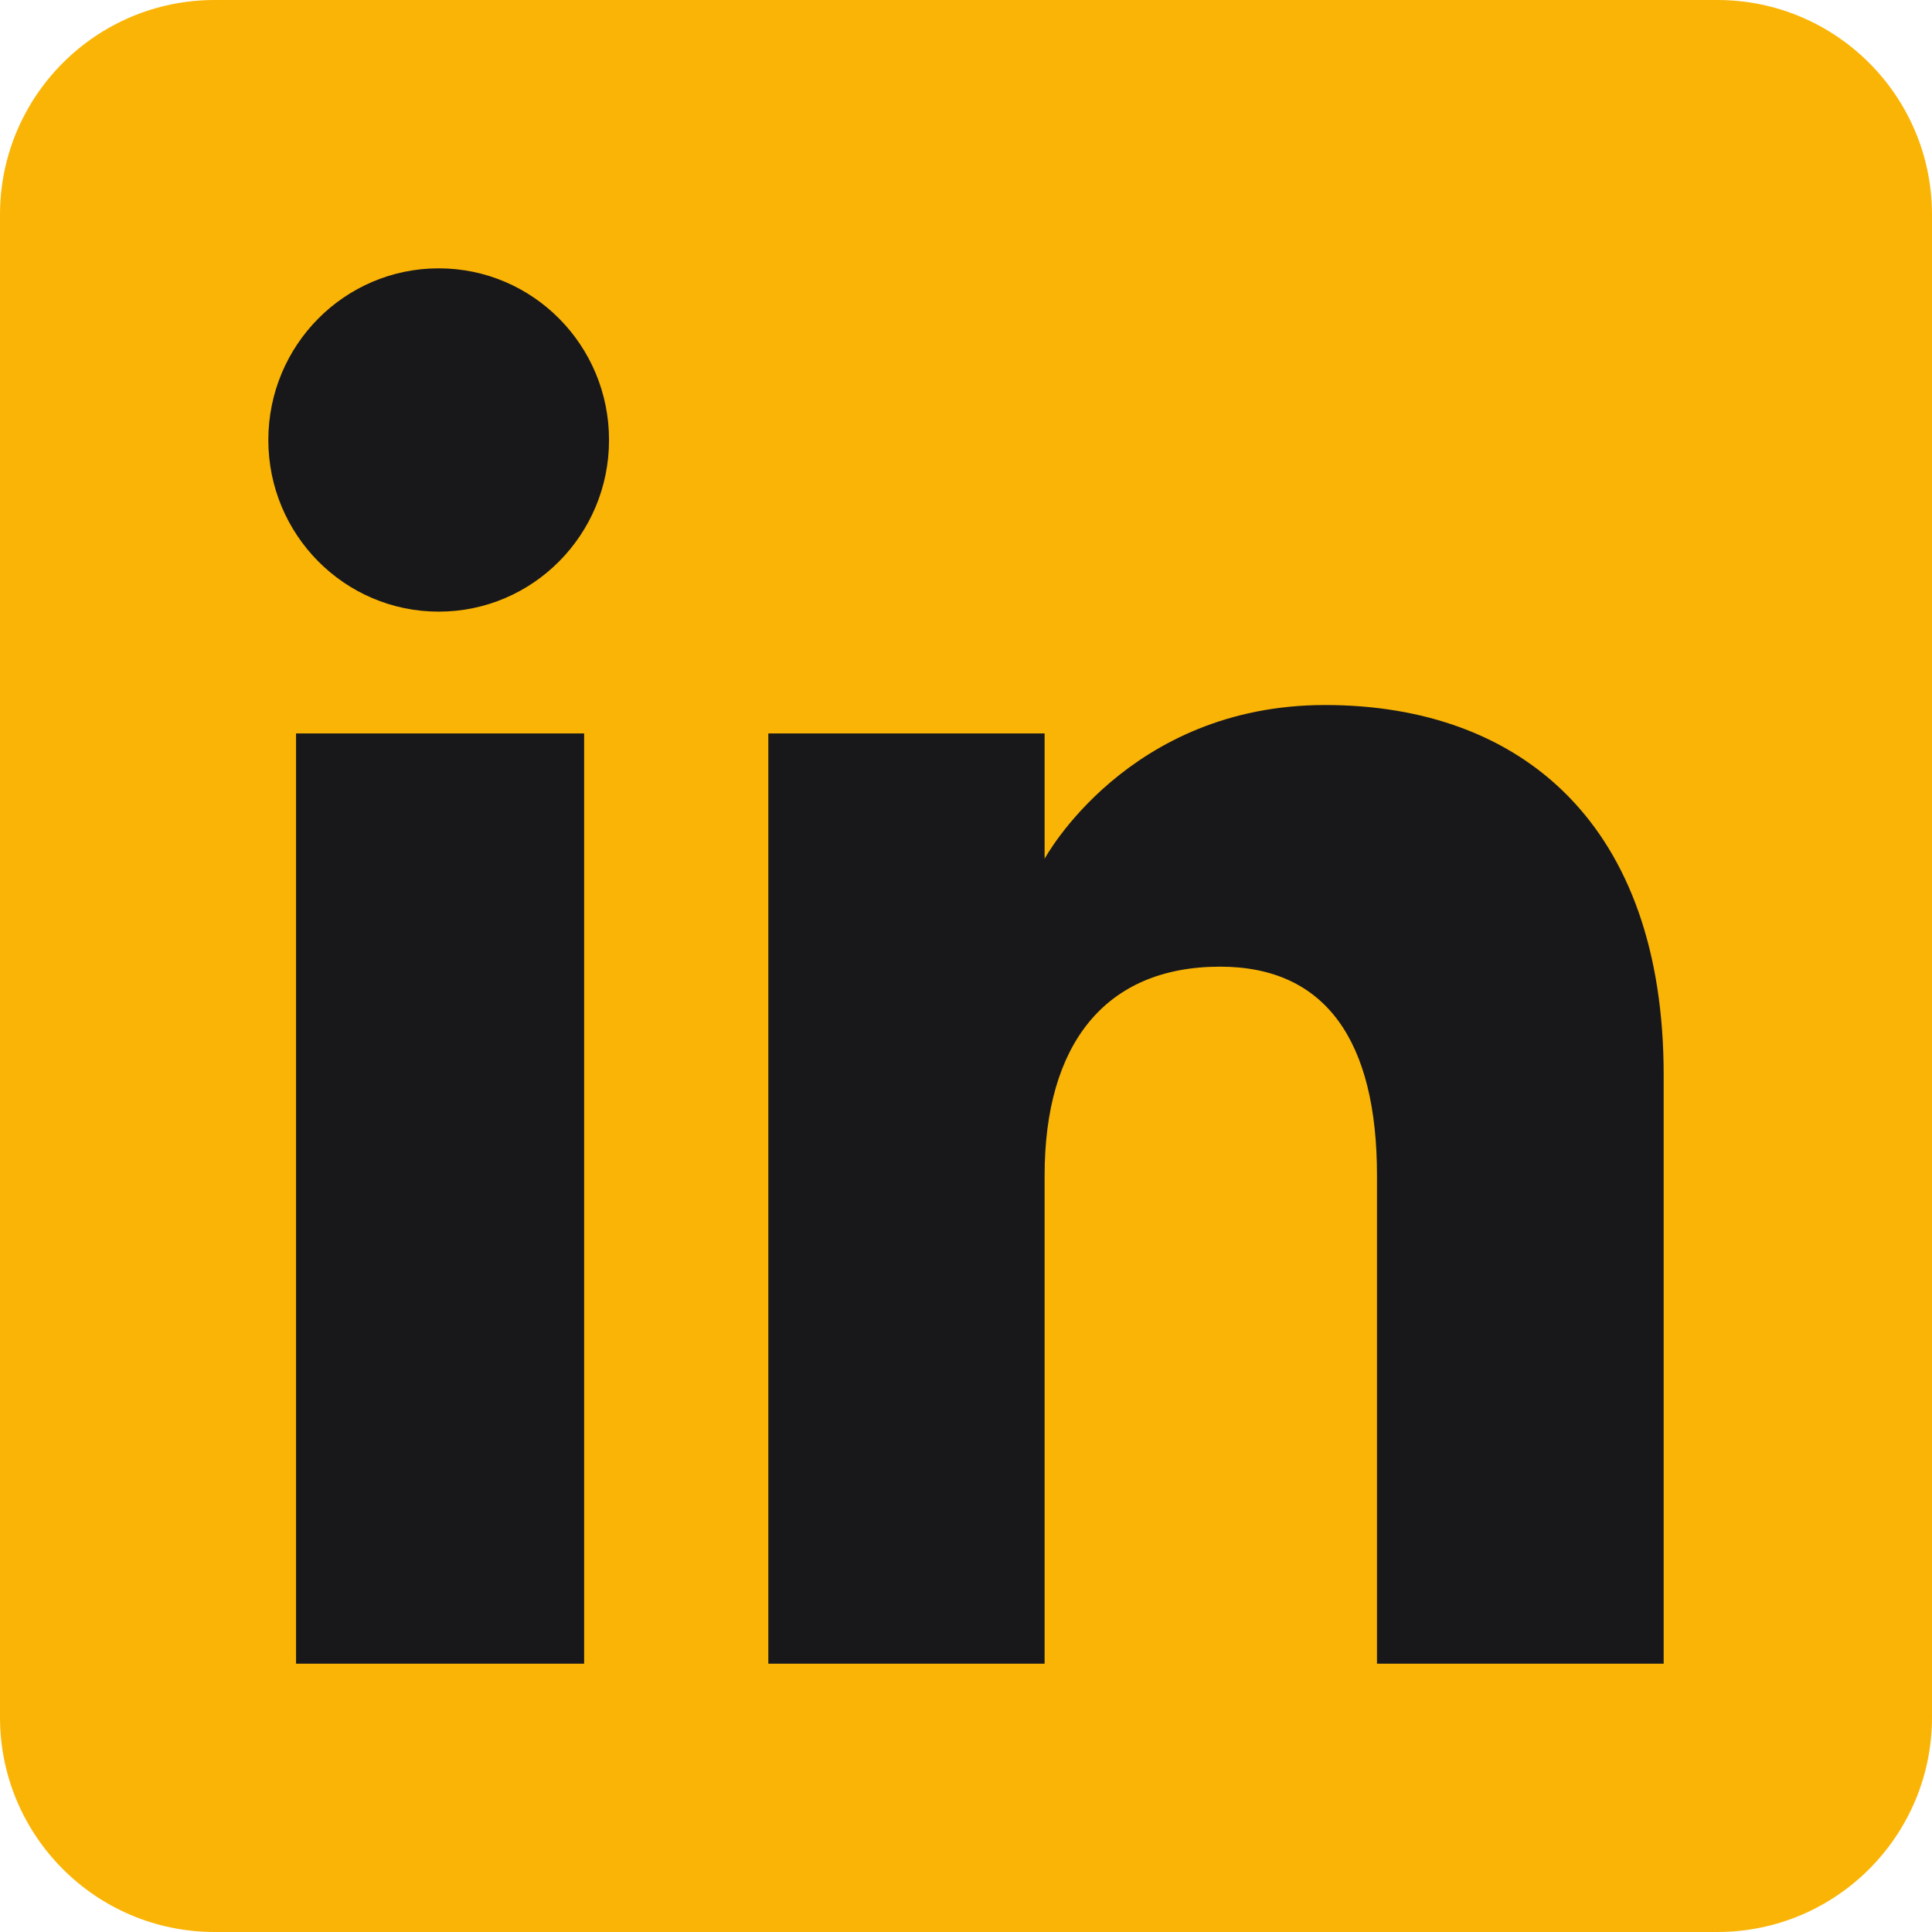
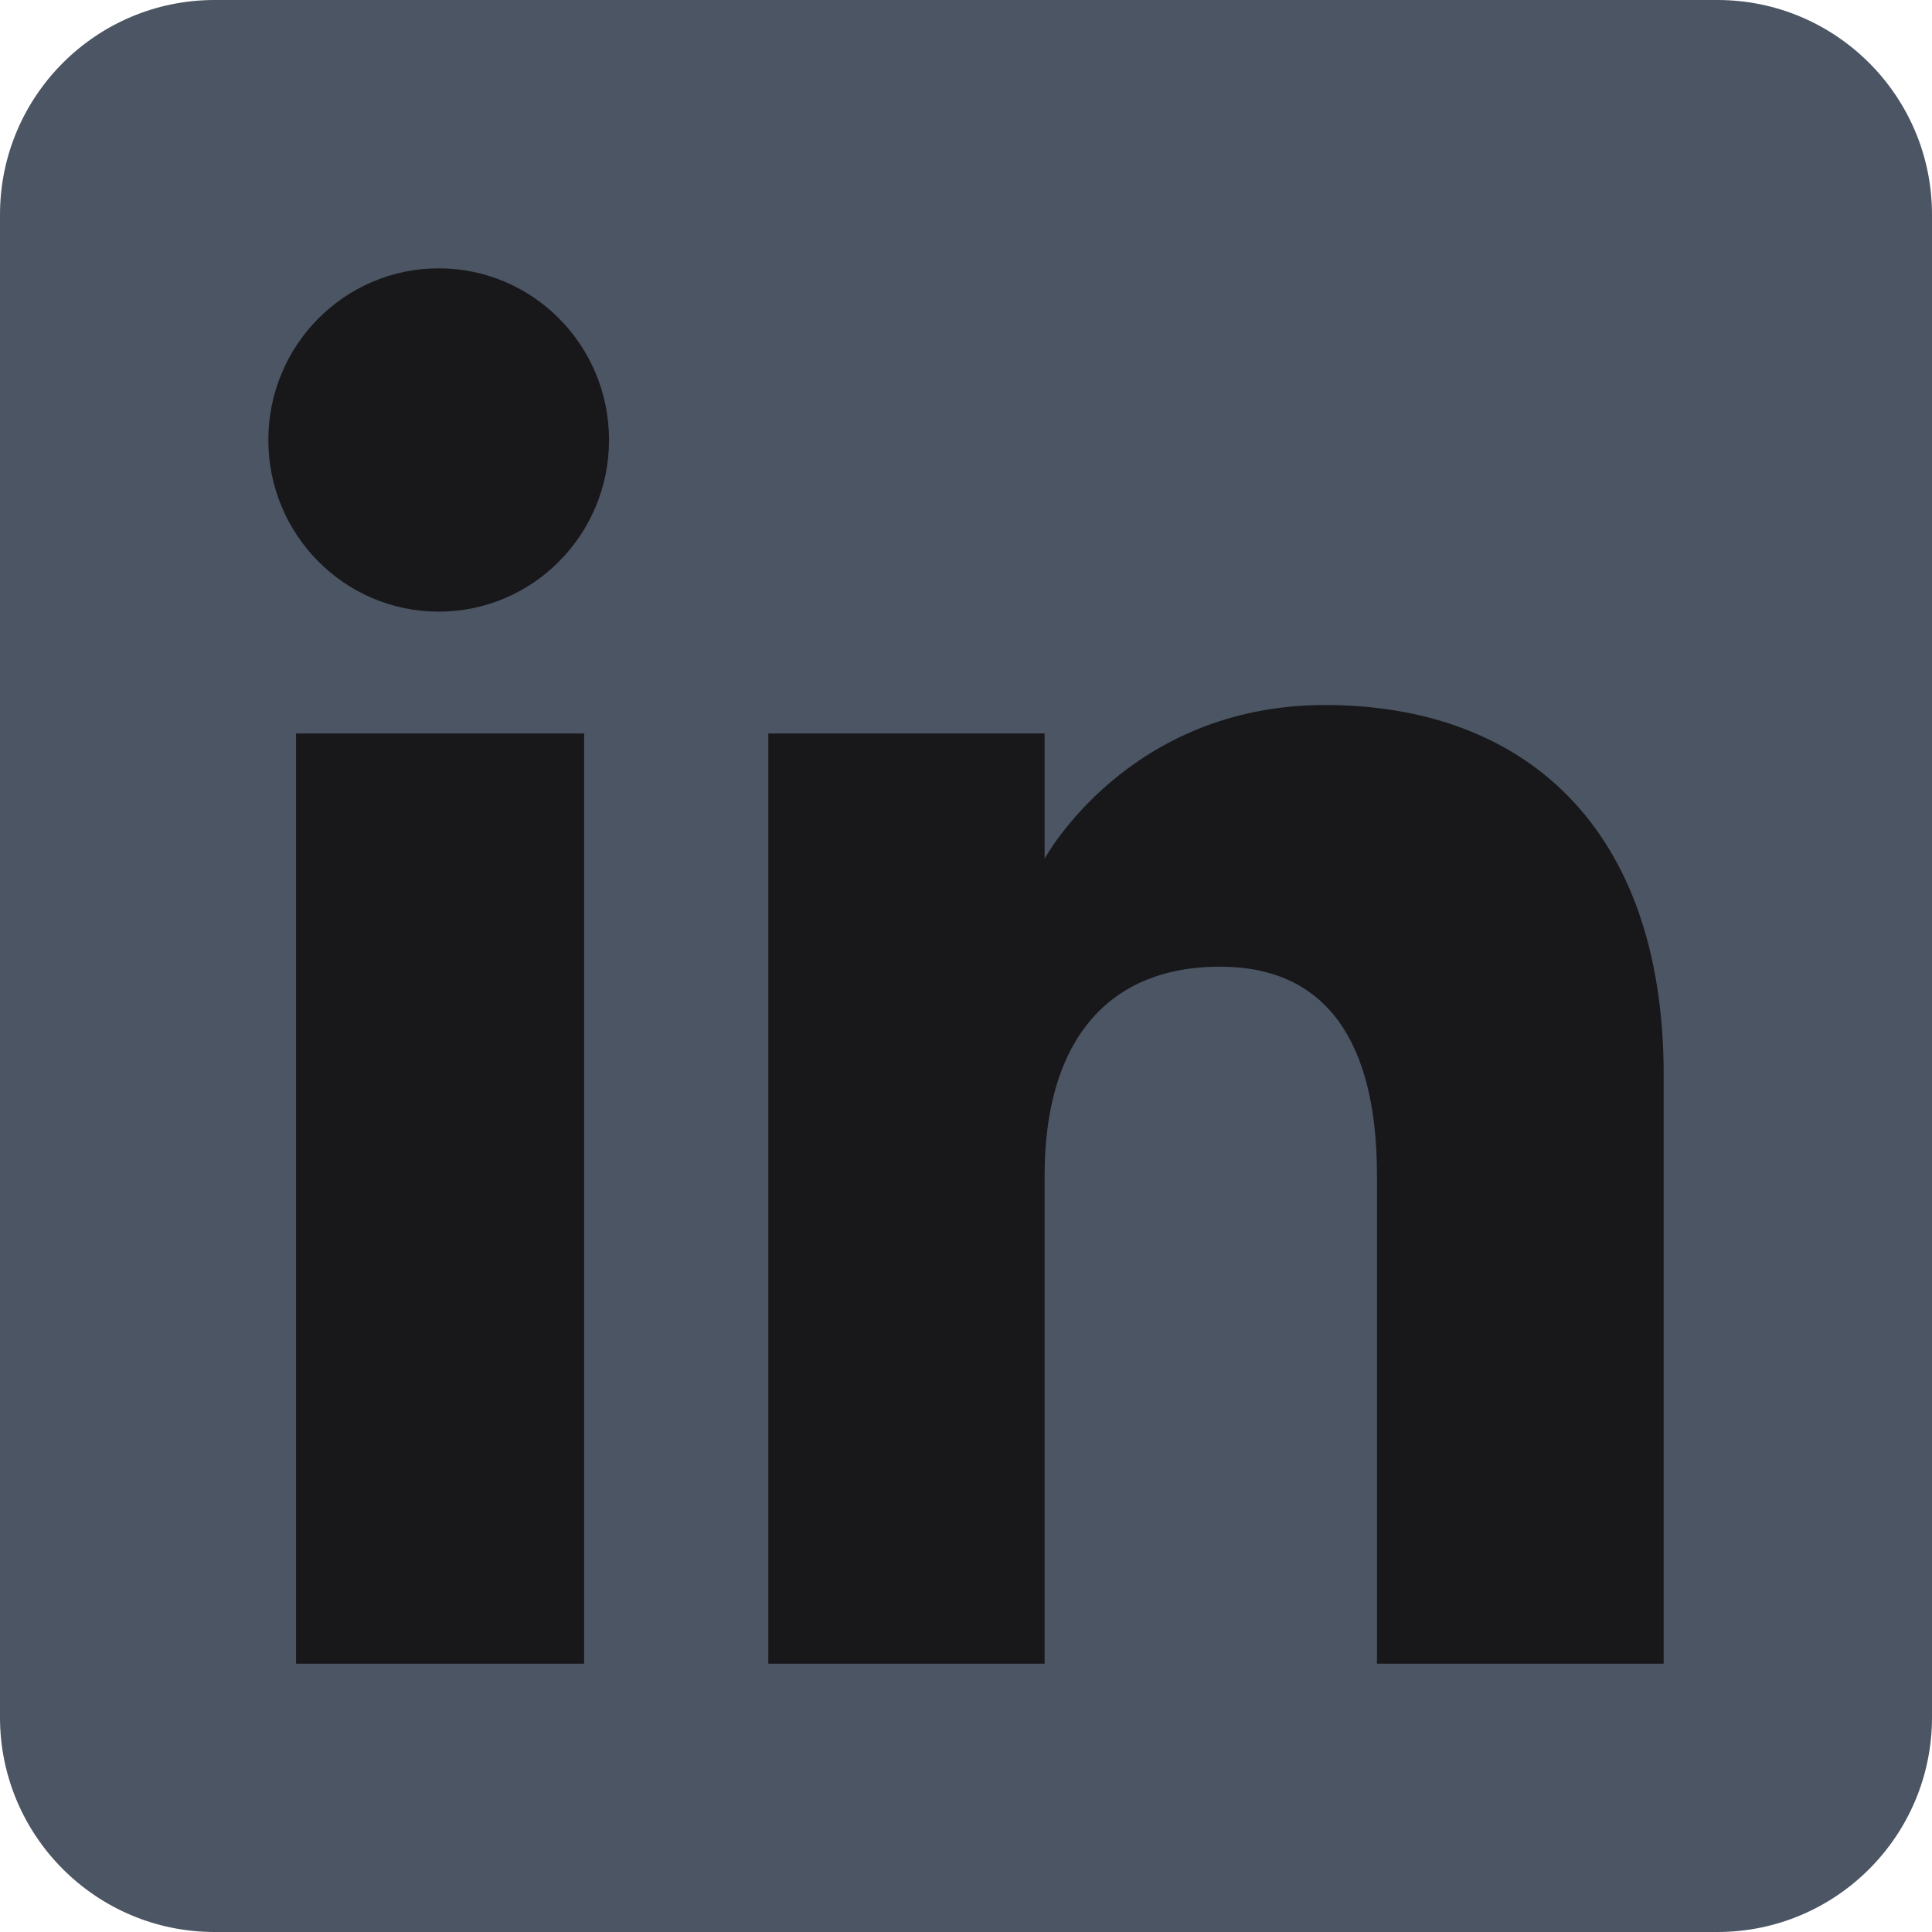
<svg xmlns="http://www.w3.org/2000/svg" height="72" viewBox="0 0 72 72" width="72">
  <g fill="none" fill-rule="evenodd">
-     <path fill="#FAB406" d="M8,72 L64,72 C68.418,72 72,68.418 72,64 L72,8 C72,3.582 68.418,-8.11624501e-16 64,0 L8,0 C3.582,8.11624501e-16 -5.41083001e-16,3.582 0,8 L0,64 C5.41083001e-16,68.418 3.582,72 8,72 Z" />
+     <path fill="#4b5563" d="M8,72 L64,72 C68.418,72 72,68.418 72,64 L72,8 C72,3.582 68.418,-8.11624501e-16 64,0 L8,0 C3.582,8.11624501e-16 -5.41083001e-16,3.582 0,8 L0,64 C5.41083001e-16,68.418 3.582,72 8,72 Z" />
    <path fill="#18181b" d="M62,62 L51.316,62 L51.316,43.802 C51.316,38.813 49.42,36.025 45.471,36.025 C41.175,36.025 38.93,38.926 38.93,43.802 L38.93,62 L28.633,62 L28.633,27.333 L38.93,27.333 L38.93,32.003 C38.93,32.003 42.026,26.274 49.383,26.274 C56.736,26.274 62,30.764 62,40.051 L62,62 Z M16.349,22.794 C12.842,22.794 10,19.93 10,16.397 C10,12.864 12.842,10 16.349,10 C19.857,10 22.697,12.864 22.697,16.397 C22.697,19.93 19.857,22.794 16.349,22.794 Z M11.033,62 L21.769,62 L21.769,27.333 L11.033,27.333 L11.033,62 Z" />
  </g>
</svg>
